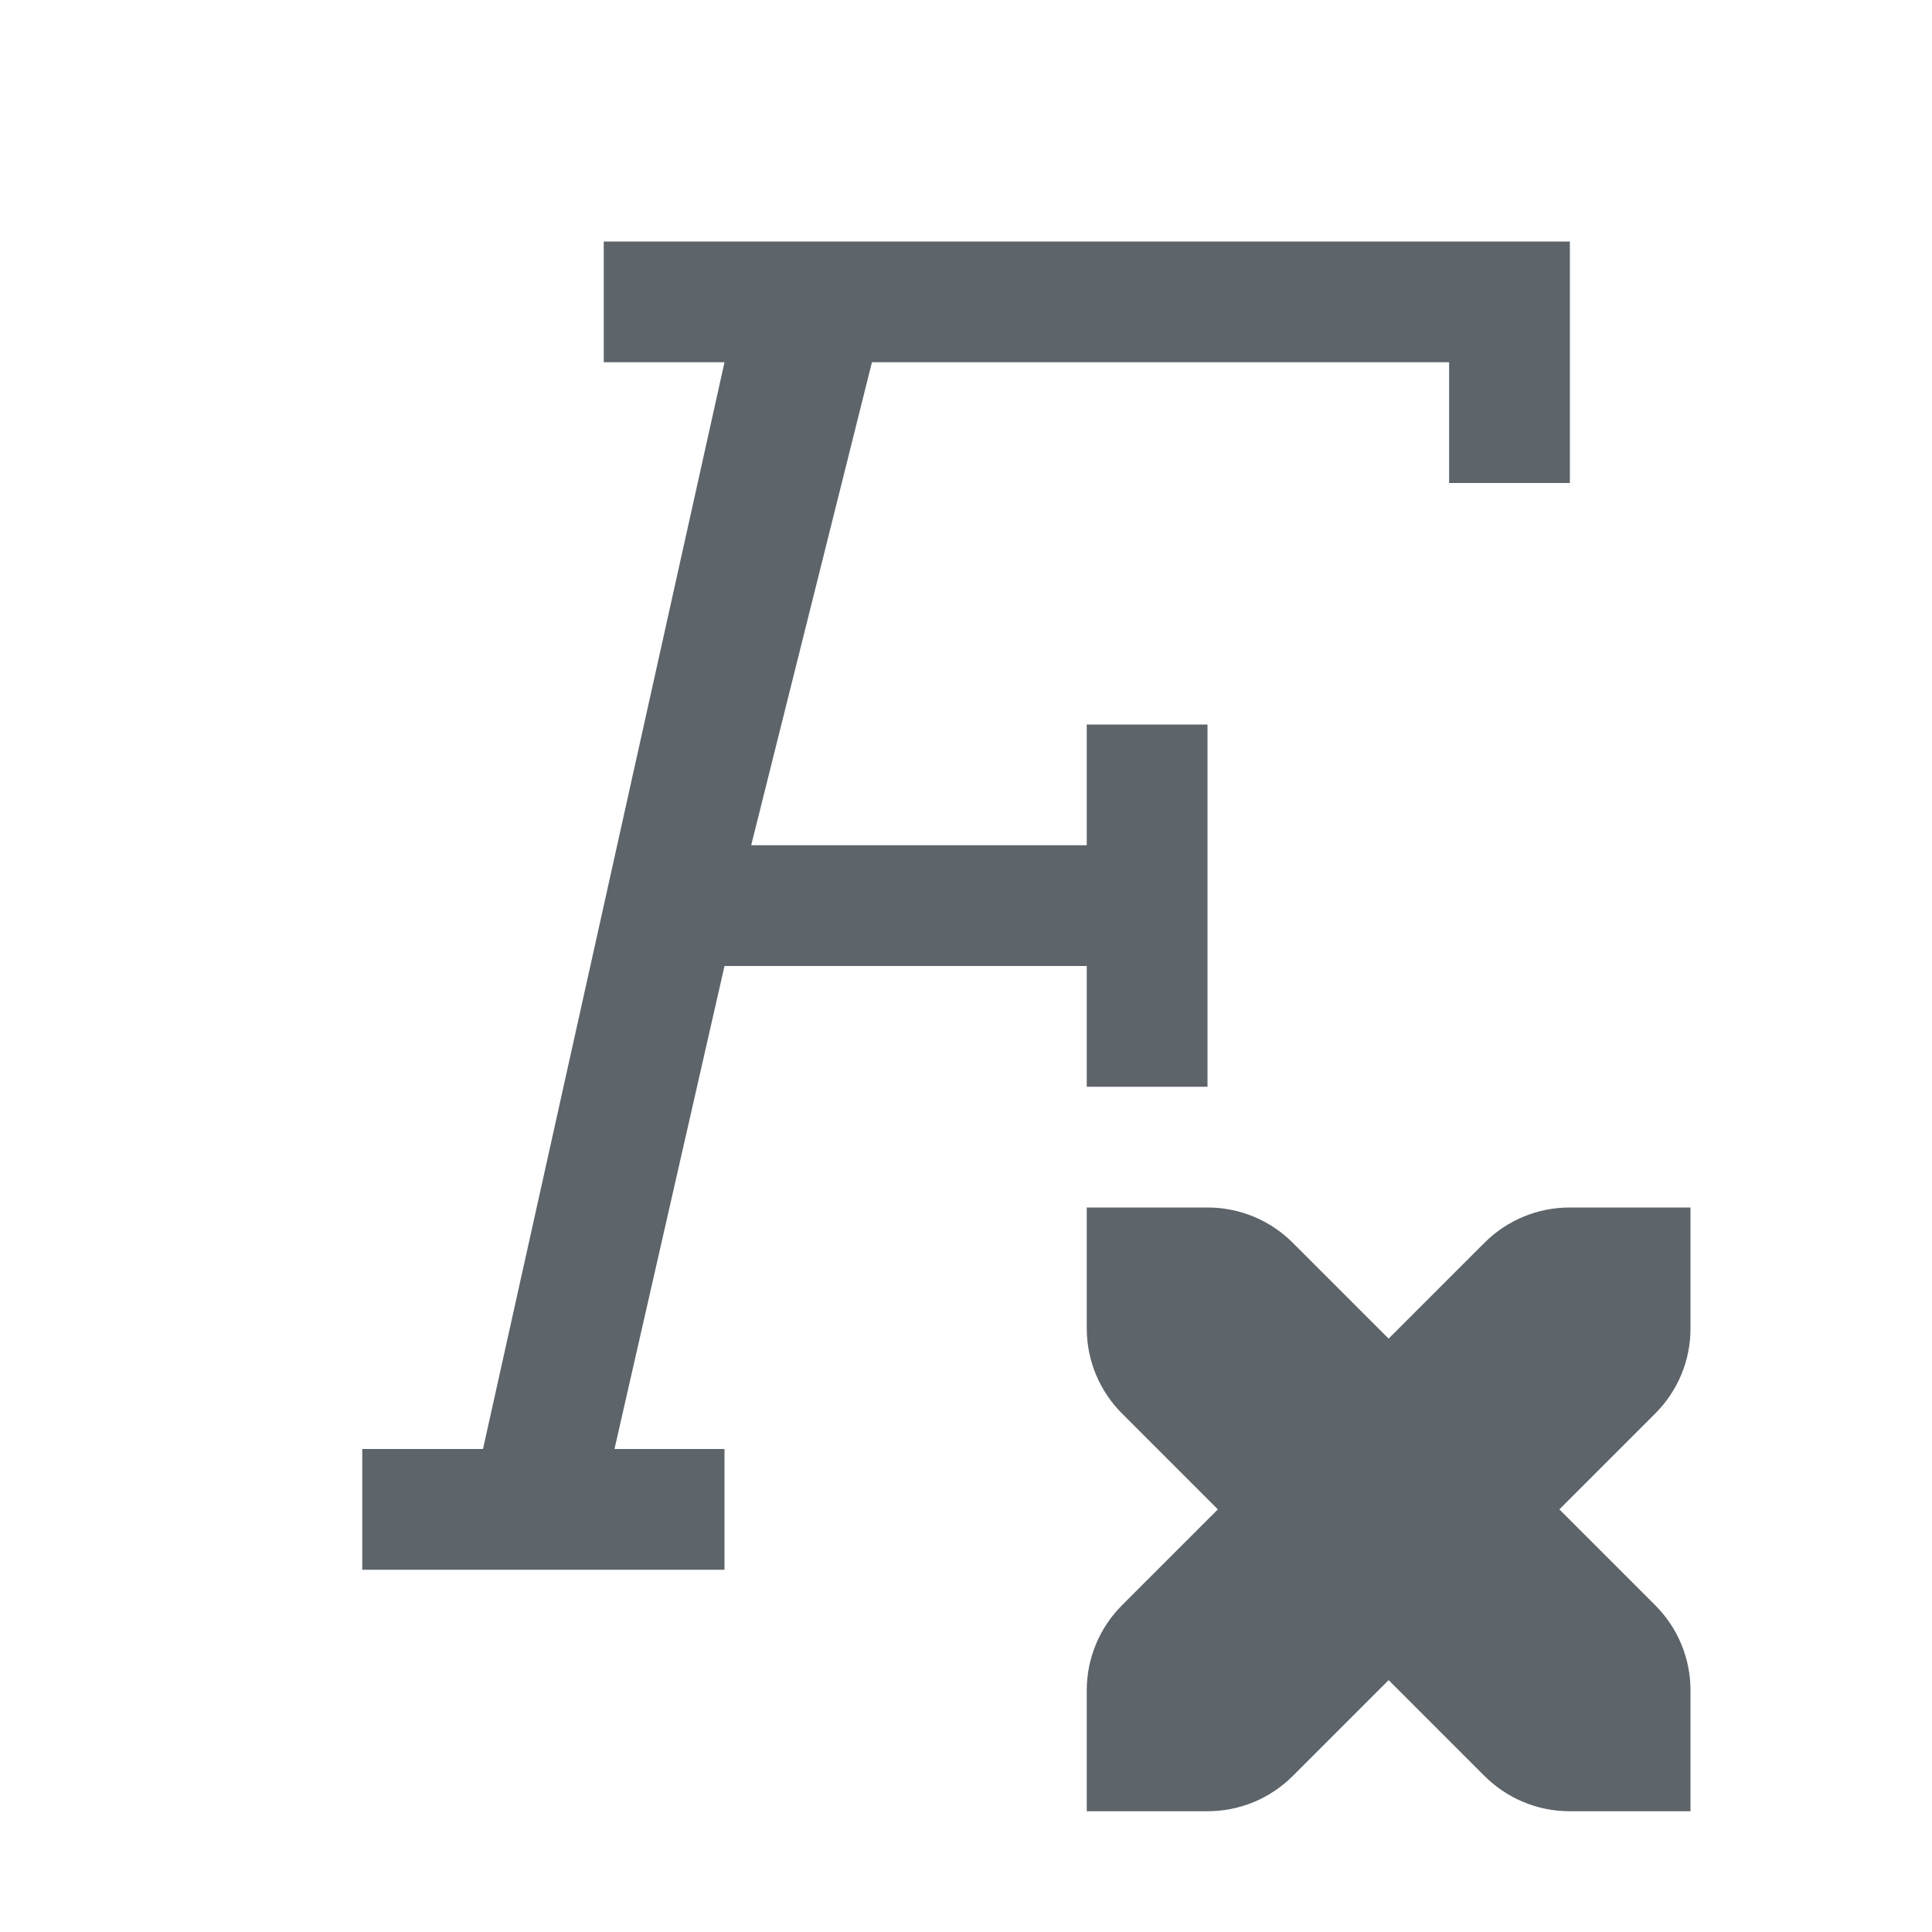
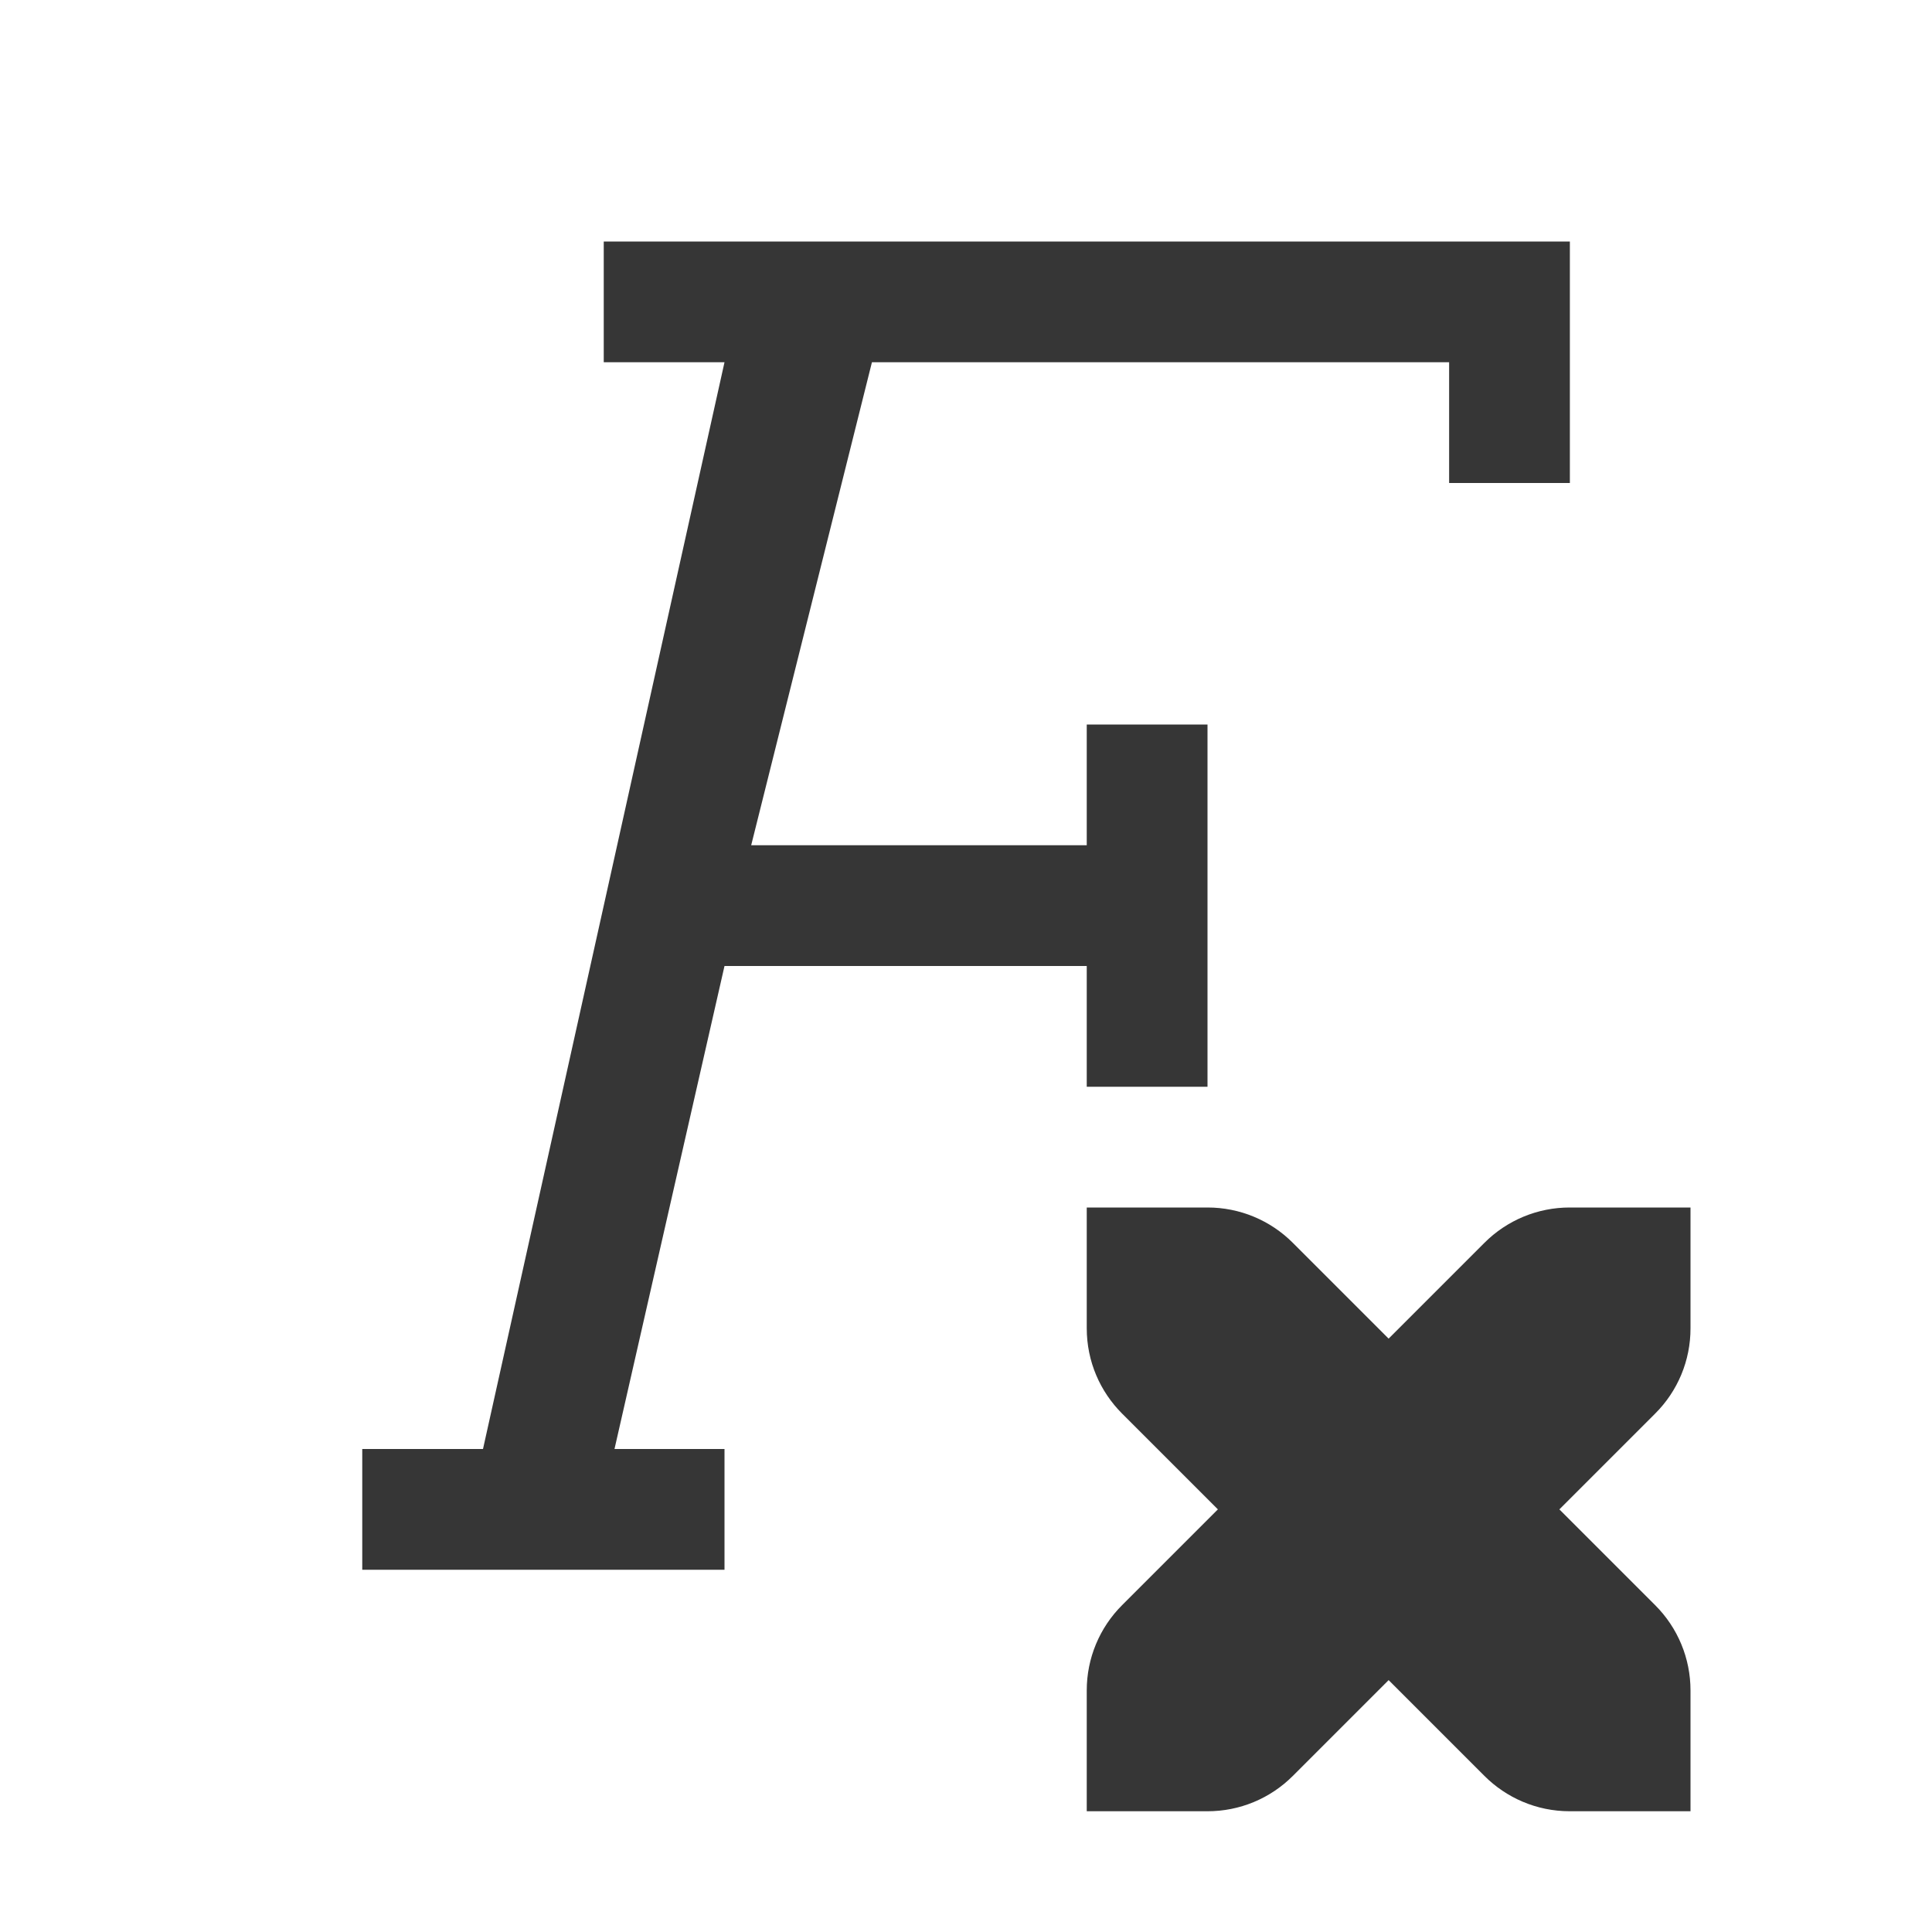
<svg xmlns="http://www.w3.org/2000/svg" height="16" width="16">
-   <g fill="#5d656b">
+   <g fill="#363636">
    <path d="M5 2v1h1l-2 9H3v1h3v-1h-.911L6 8h3v1h1V6H9v1H6.221l1-4h4.78v1h1V2z" />
-     <path color="#5d656b" d="M9 10v1c0 .277.112.526.293.707l.793.793-.793.793A.996.996 0 0 0 9 14v1h1a.996.996 0 0 0 .707-.293l.793-.793.793.793c.18.18.43.293.707.293h1v-1a.996.996 0 0 0-.293-.707l-.793-.793.793-.793A.993.993 0 0 0 14 11v-1h-1a.996.996 0 0 0-.707.293l-.793.793-.793-.793A.996.996 0 0 0 10 10z" fill-rule="evenodd" font-family="sans-serif" font-weight="400" overflow="visible" style="line-height:normal;text-indent:0;text-align:start;text-decoration-line:none;text-decoration-style:solid;text-decoration-color:#5d656b;text-transform:none;isolation:auto;mix-blend-mode:normal" />
+     <path color="#363636" d="M9 10v1c0 .277.112.526.293.707l.793.793-.793.793A.996.996 0 0 0 9 14v1h1a.996.996 0 0 0 .707-.293l.793-.793.793.793c.18.18.43.293.707.293h1v-1a.996.996 0 0 0-.293-.707l-.793-.793.793-.793A.993.993 0 0 0 14 11v-1h-1a.996.996 0 0 0-.707.293l-.793.793-.793-.793A.996.996 0 0 0 10 10z" fill-rule="evenodd" font-family="sans-serif" font-weight="400" overflow="visible" style="line-height:normal;text-indent:0;text-align:start;text-decoration-line:none;text-decoration-style:solid;text-decoration-color:#363636;text-transform:none;isolation:auto;mix-blend-mode:normal" />
  </g>
</svg>
